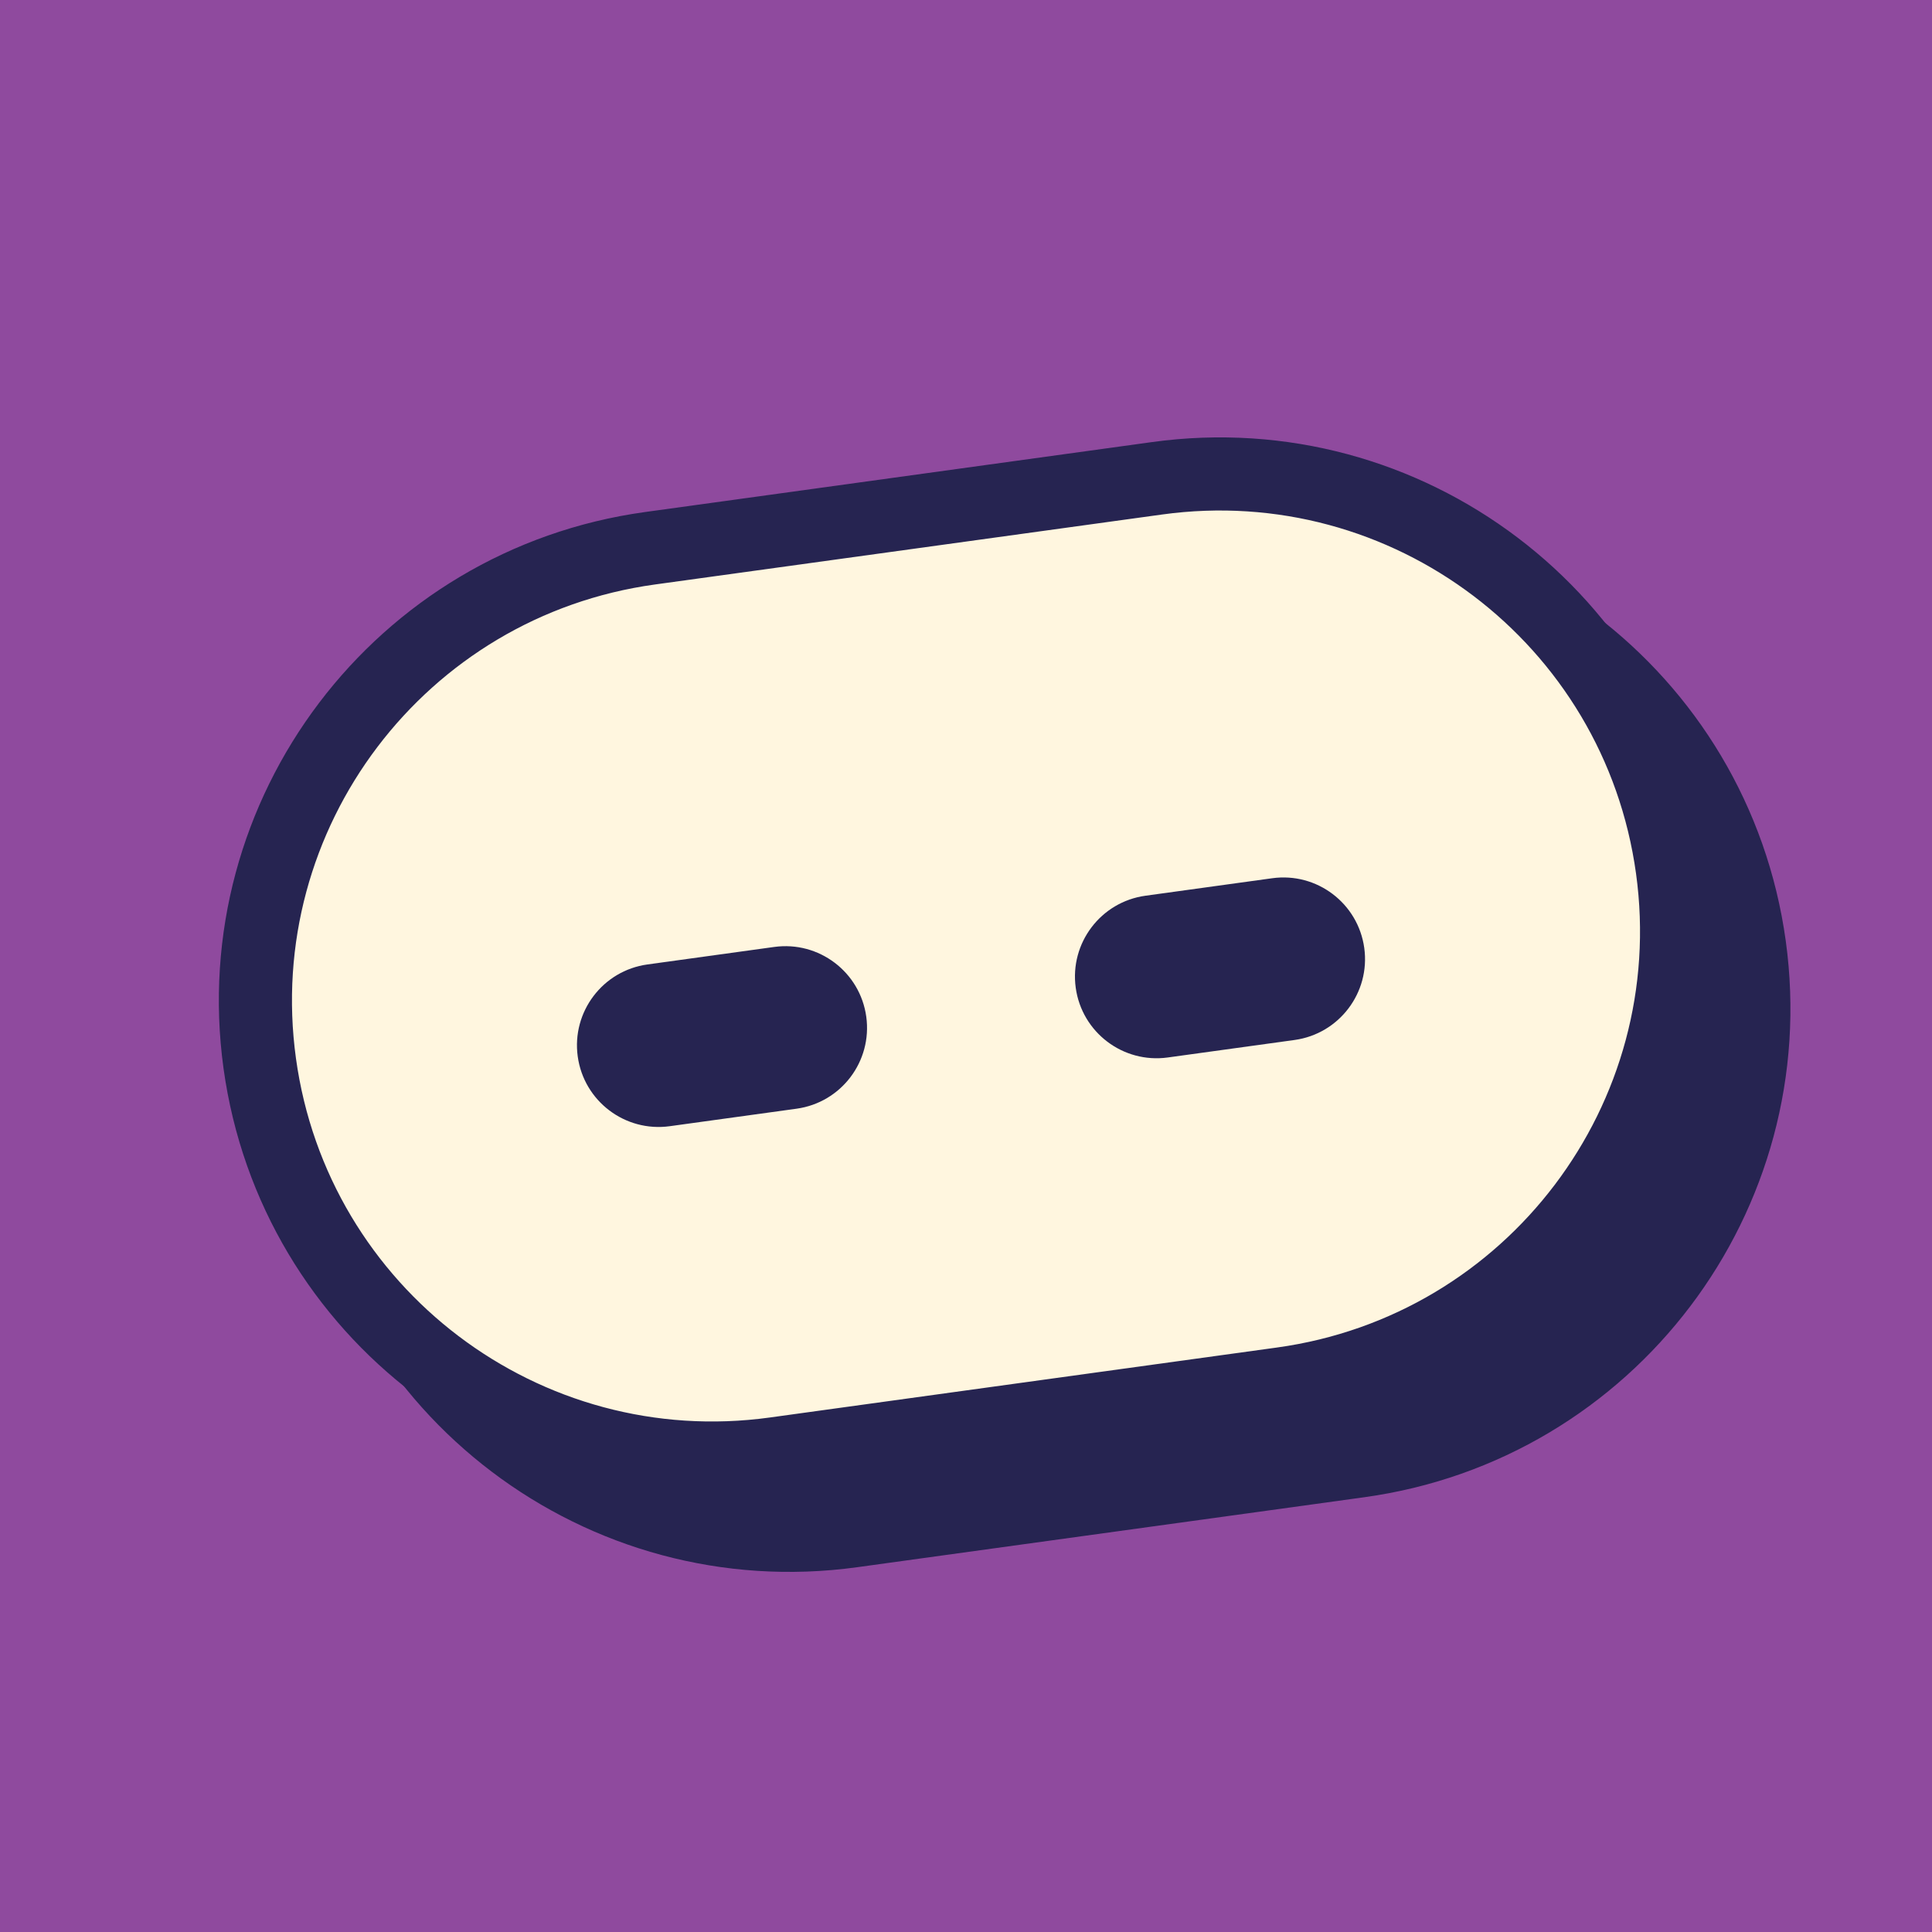
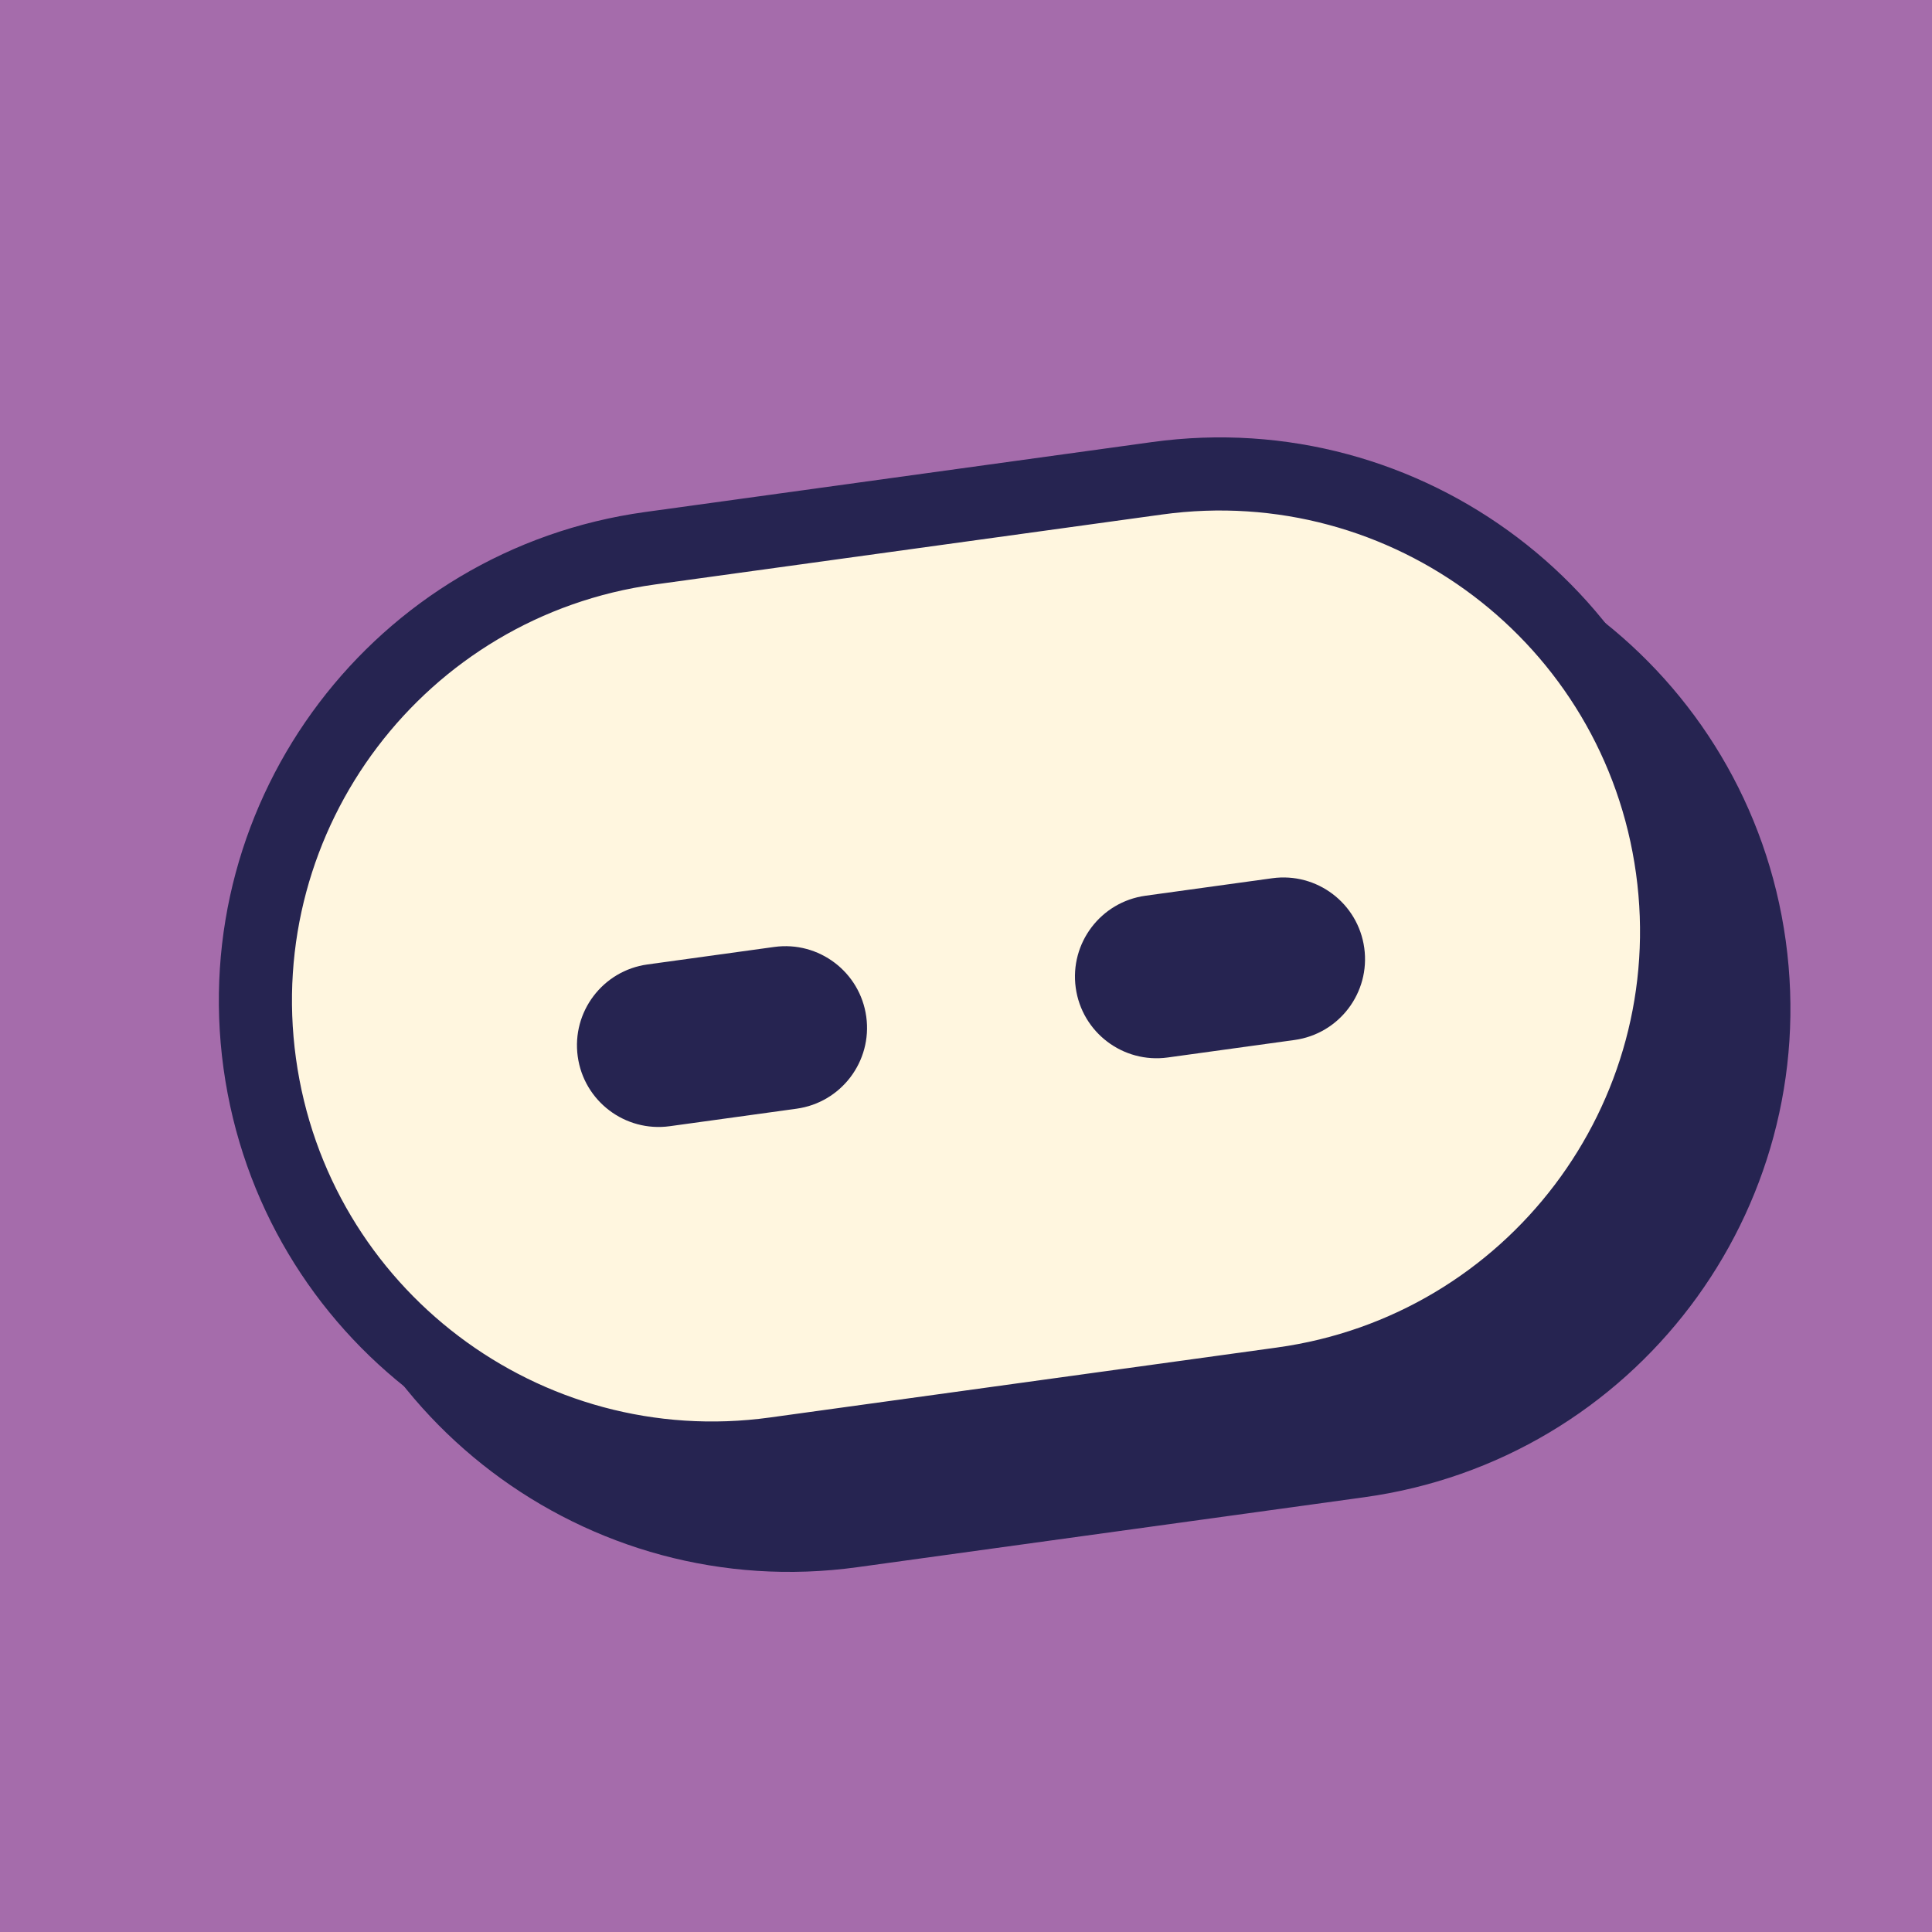
<svg xmlns="http://www.w3.org/2000/svg" width="100" height="100" viewBox="0 0 100 100" preserveAspectRatio="xMidYMid slice" fill="none" shape-rendering="auto" aria-hidden="true">
  <defs>
    <g id="eyes-bars-6862ff0f">
      <g class="dbga-eye">
        <rect x="1.4" y="4.3" width="13.2" height="7.4" fill="#262451" rx="3.7" />
      </g>
    </g>
    <g id="spacing-normal-6862ff0f">
      <use transform="translate(9.5) translate(8, 8) scale(1.0973) translate(-8, -8)" href="#eyes-bars-6862ff0f" />
      <use transform="translate(34.5) translate(8, 8) scale(1.0973) translate(-8, -8)" href="#eyes-bars-6862ff0f" />
    </g>
    <g id="shape-pill-6862ff0f">
      <rect x="11" y="25" width="78" height="50" fill="#fff6df" rx="25" stroke="#262451" stroke-width="4.0" stroke-linejoin="round" />
      <g class="dbga-look">
        <use transform="matrix(1.1 0 0 1.1 17 43.2)" href="#spacing-normal-6862ff0f" />
      </g>
    </g>
    <g id="animation-none-6862ff0f" />
    <clipPath id="clip-6862ff0f">
      <rect x="-2" y="-2" width="104" height="104" />
    </clipPath>
    <g id="shadow-pill-6862ff0f">
      <rect x="11" y="25" width="78" height="50" fill="#262451" rx="25" stroke="#262451" stroke-width="4.0" stroke-linejoin="round" />
    </g>
  </defs>
  <g clip-path="url(#clip-6862ff0f)">
-     <rect x="-2" y="-2" width="104" height="104" fill="#8f4a9e" />
+     <rect x="-2" y="-2" width="104" height="104" fill="#a56cab" />
    <g class="dbga-hop">
      <use transform="translate(4.0 4.0) rotate(-7.8568, 50, 50) translate(50, 50) scale(0.9462) translate(-50, -50)" href="#shadow-pill-6862ff0f" />
      <use transform="rotate(-7.8568, 50, 50) translate(50, 50) scale(0.9462) translate(-50, -50)" href="#shape-pill-6862ff0f" />
    </g>
    <use href="#animation-none-6862ff0f" />
  </g>
</svg>
